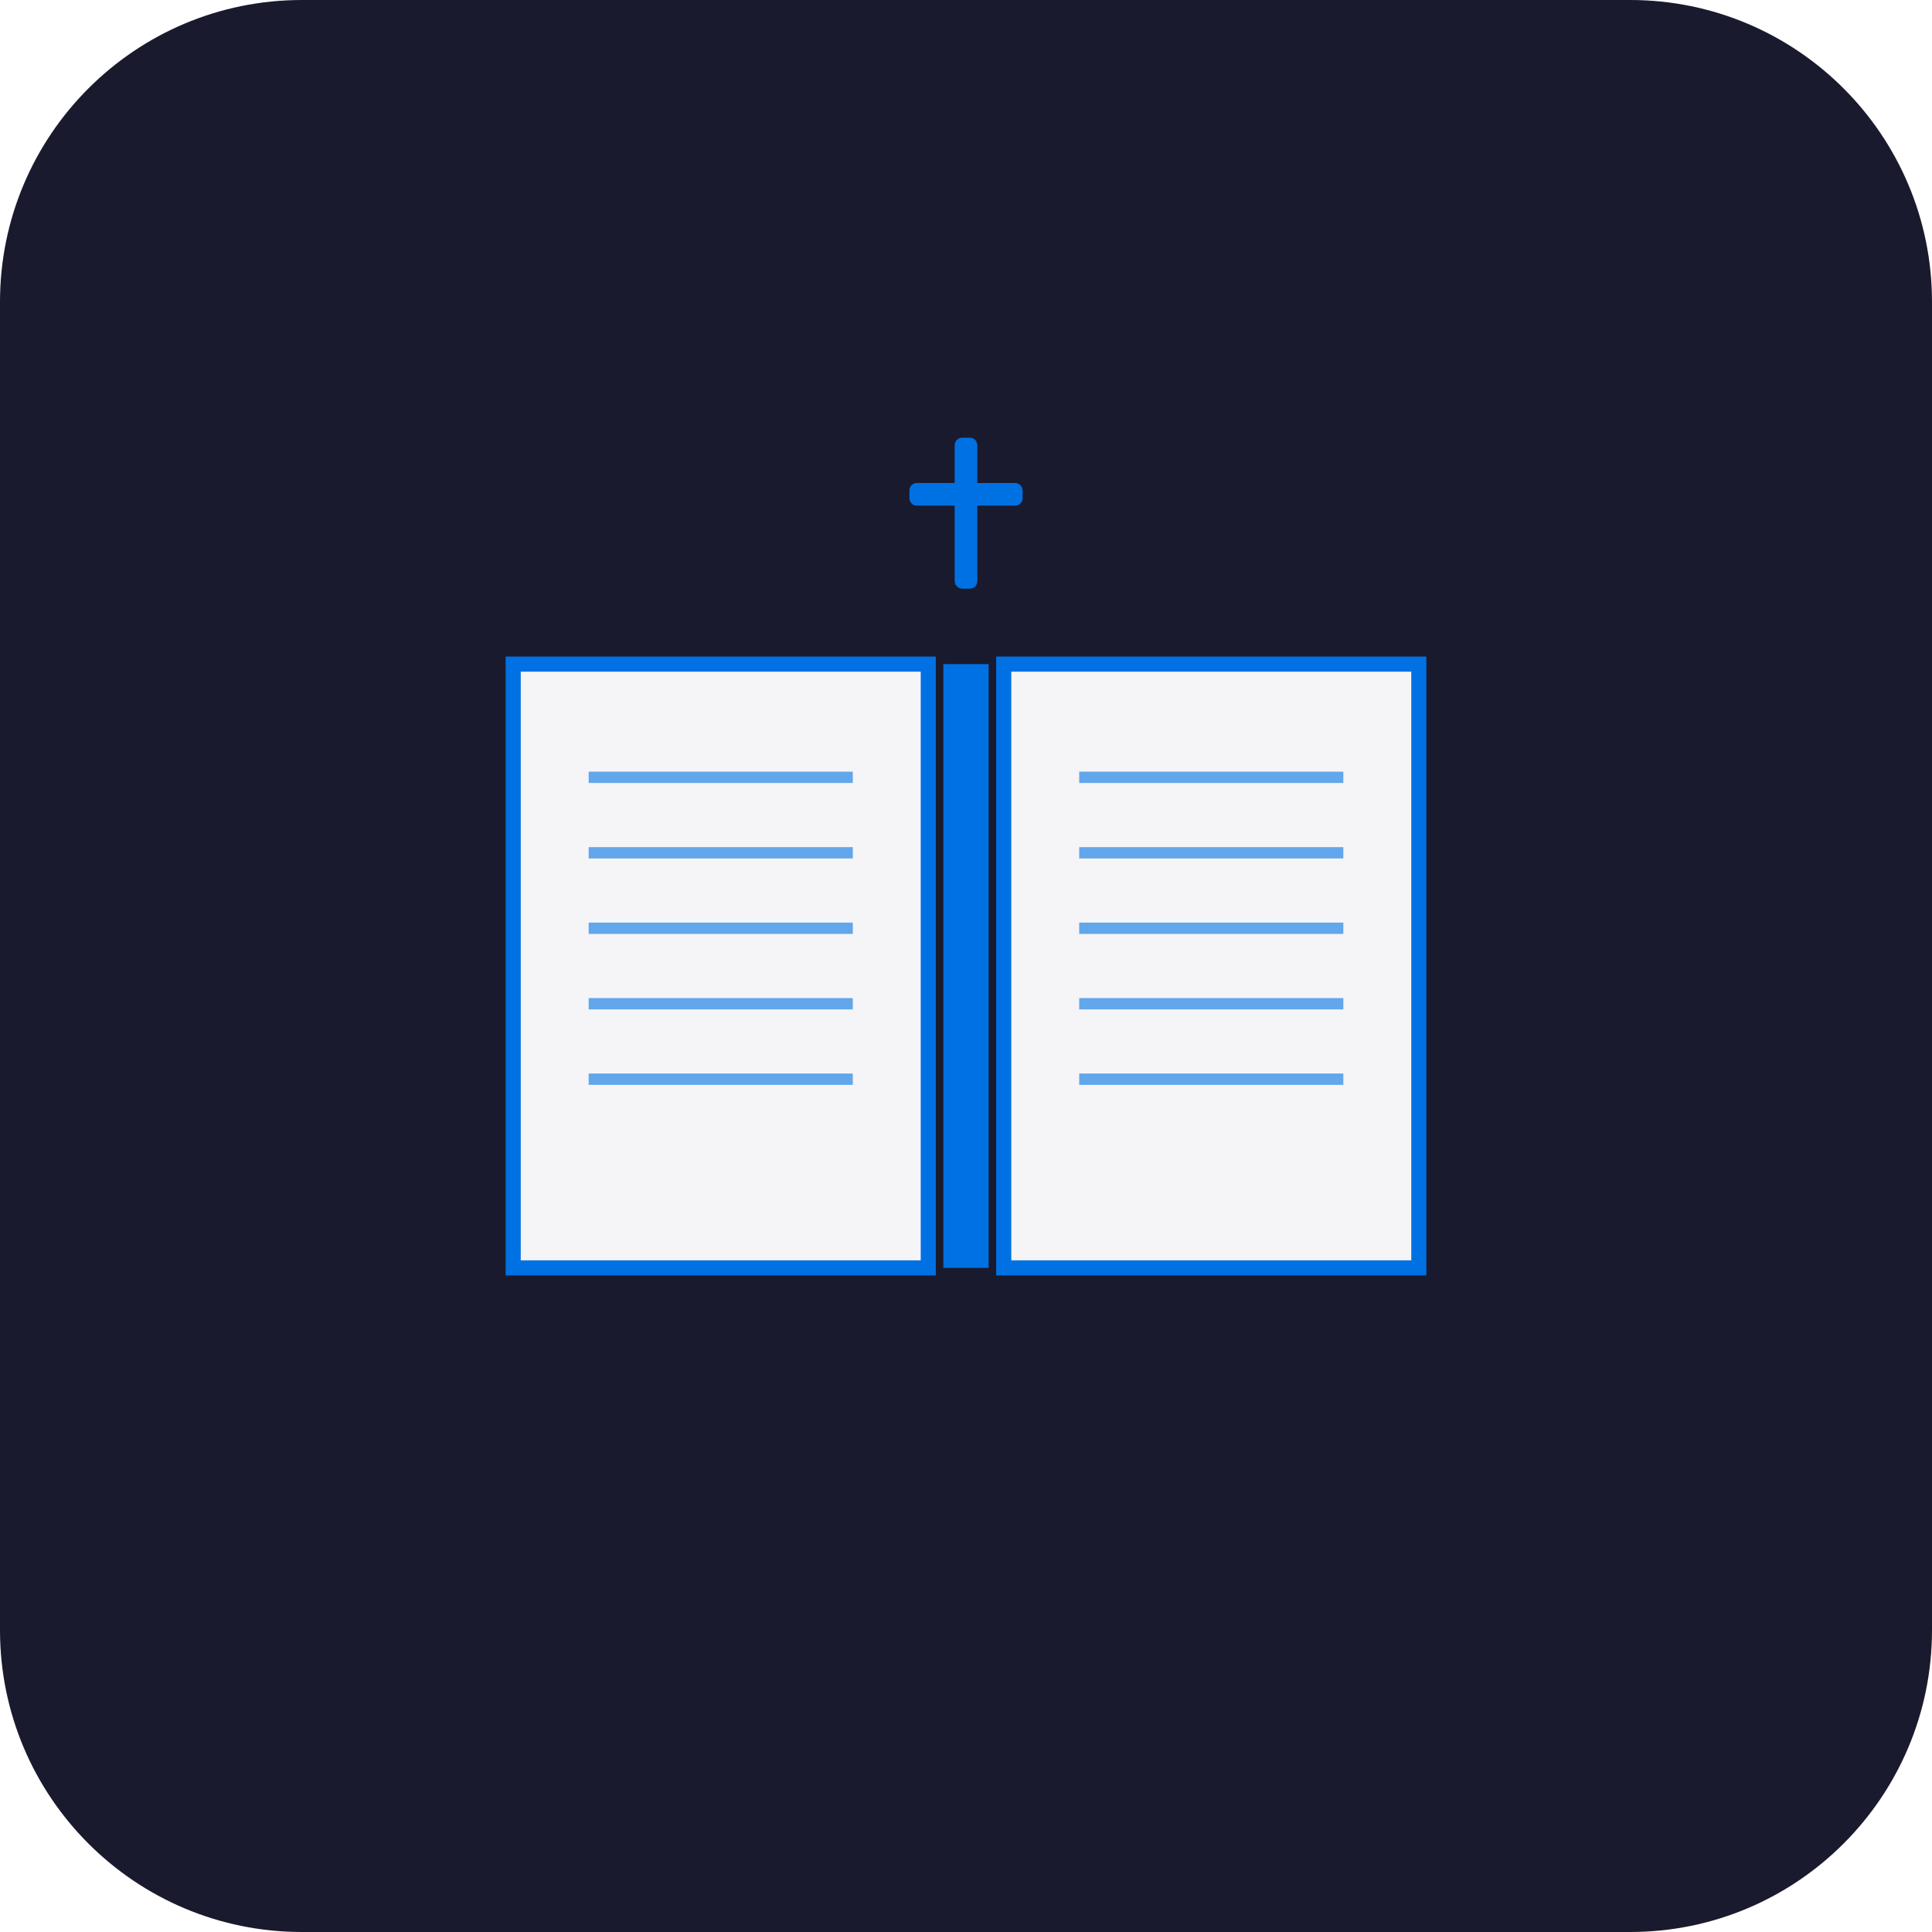
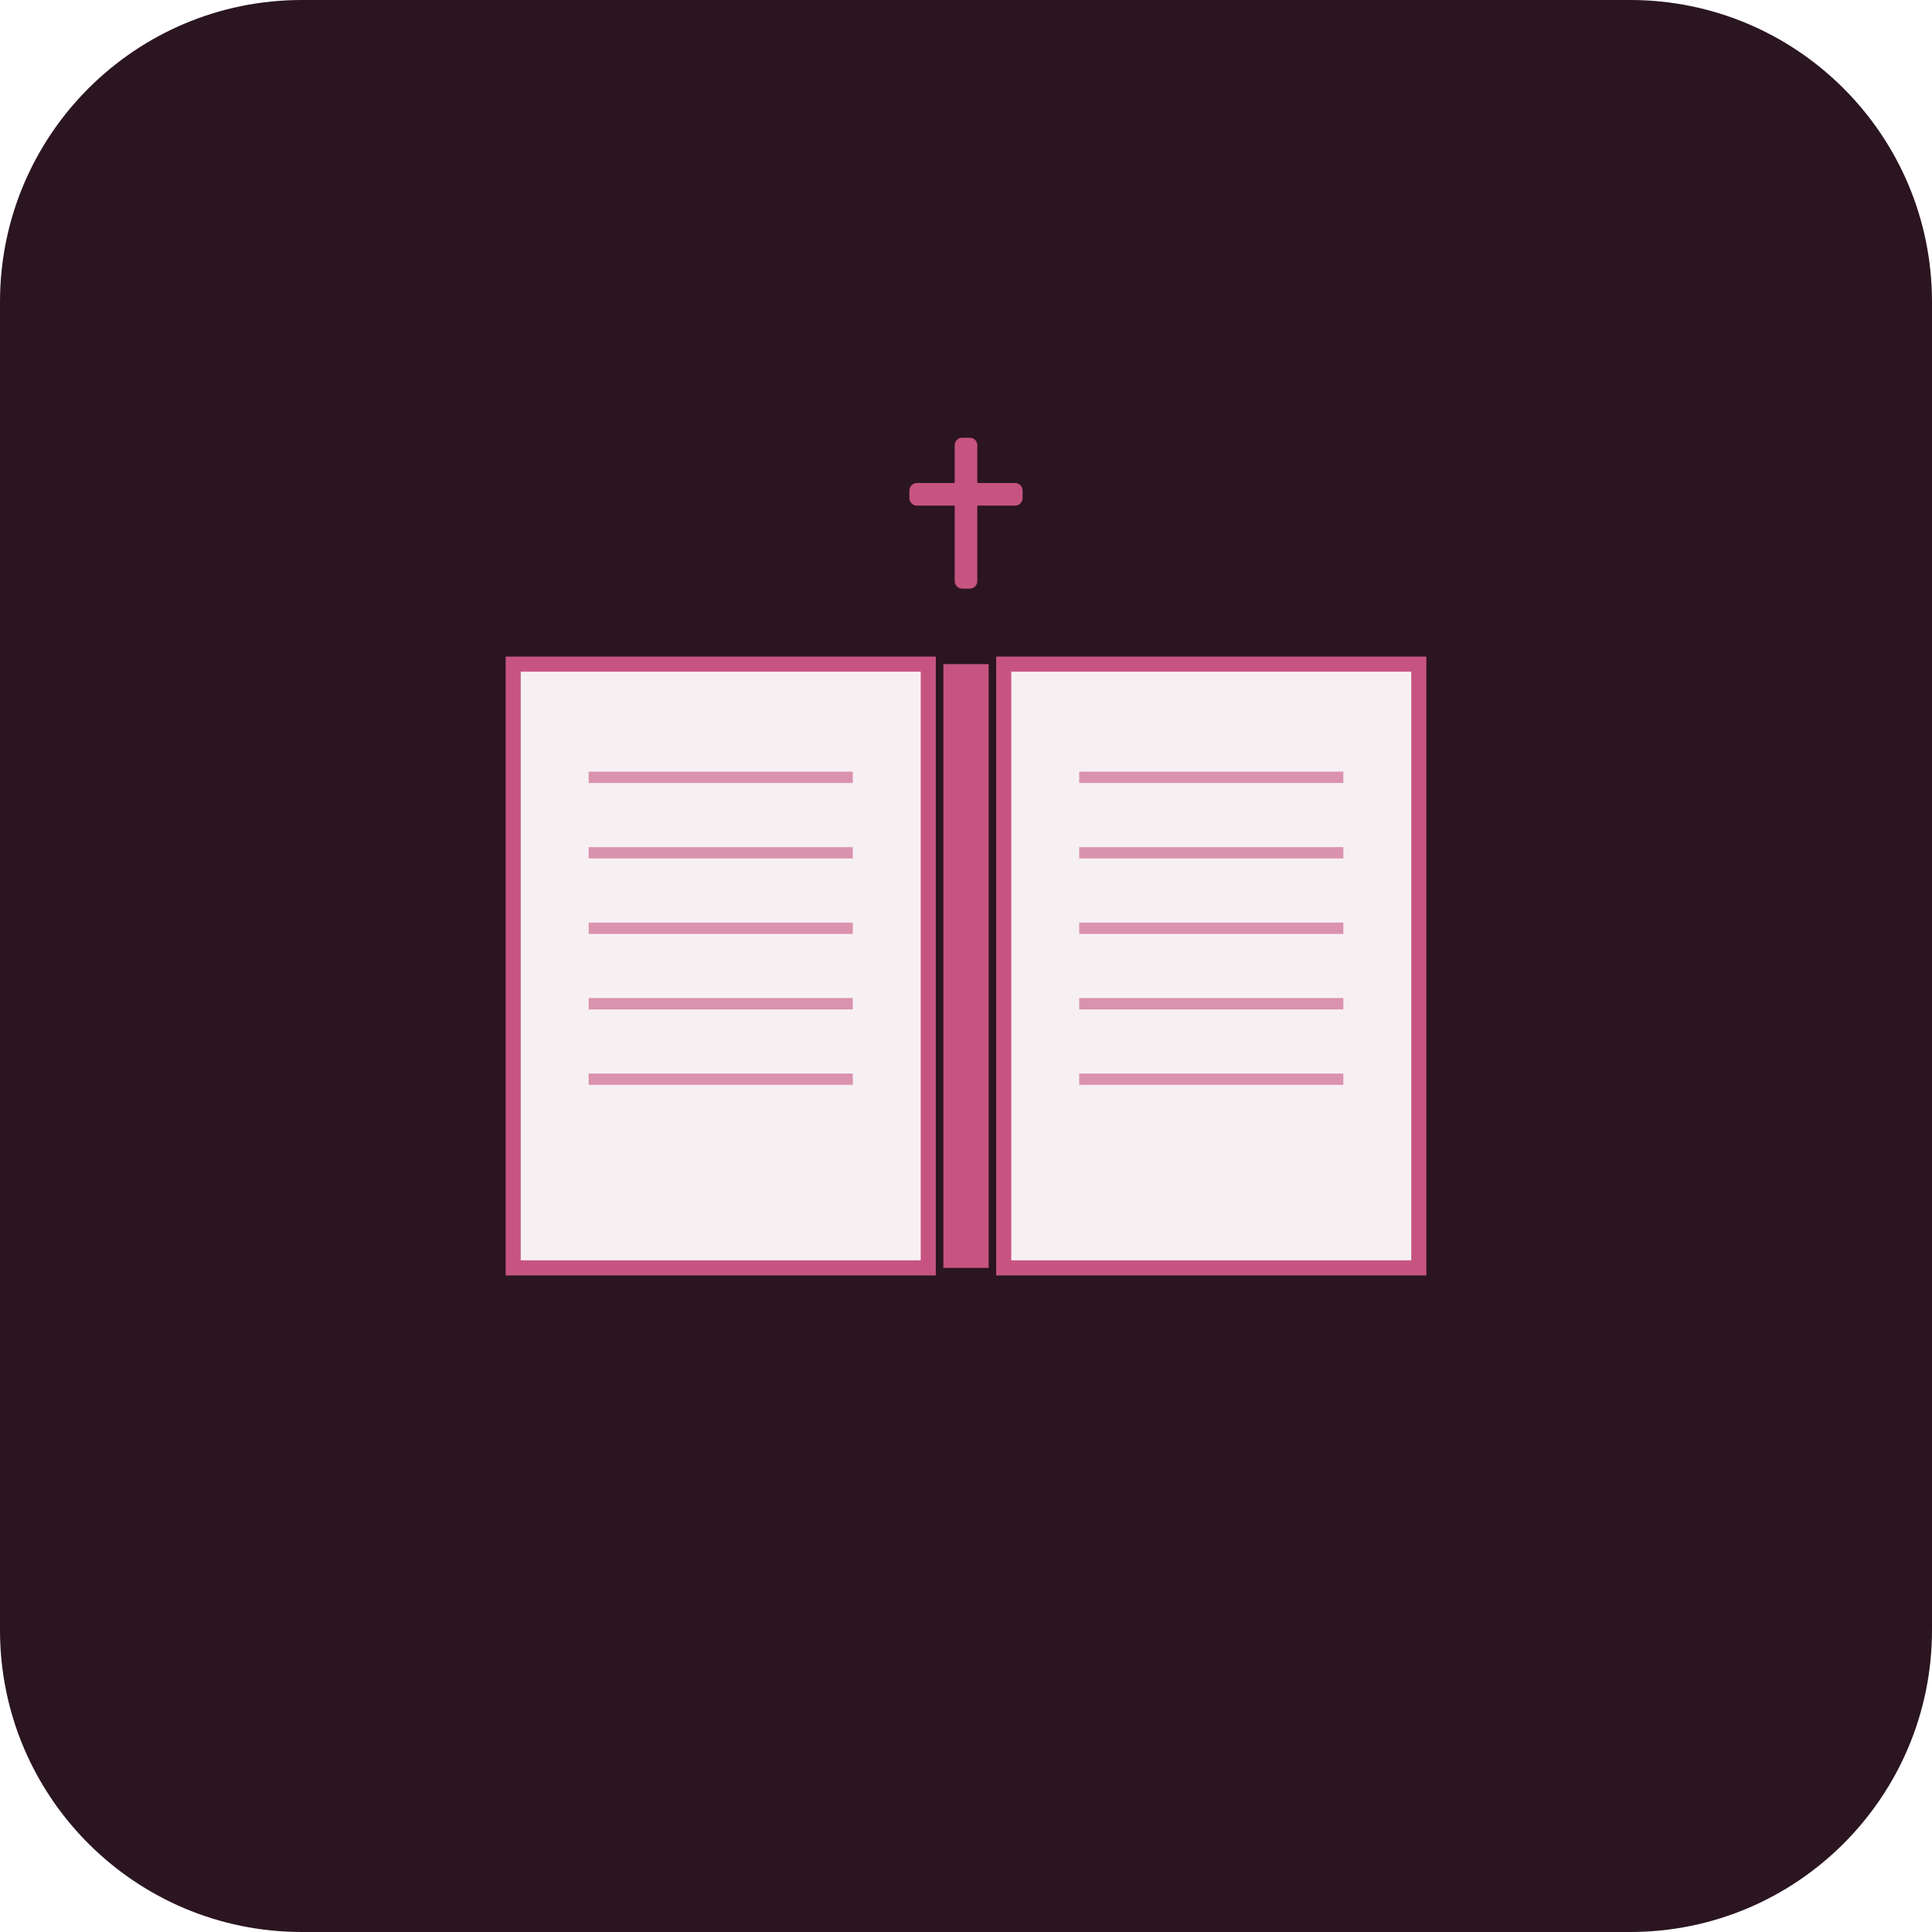
<svg xmlns="http://www.w3.org/2000/svg" width="512" height="512" viewBox="0 0 512 512">
-   <rect width="512" height="512" fill="#1a1a2e" rx="80" />
+   <rect width="512" height="512" fill="#2a1520" rx="80" />
  <g transform="translate(256, 256)">
-     <path d="M -120 -80 Q -120 -40 -120 0 Q -120 40 -120 80 L -10 80 Q -10 40 -10 0 Q -10 -40 -10 -80 Z" fill="#f5f5f7" stroke="#0071e3" stroke-width="4" />
-     <path d="M 10 -80 Q 10 -40 10 0 Q 10 40 10 80 L 120 80 Q 120 40 120 0 Q 120 -40 120 -80 Z" fill="#f5f5f7" stroke="#0071e3" stroke-width="4" />
-     <rect x="-6" y="-80" width="12" height="160" fill="#0071e3" />
-     <line x1="-100" y1="-50" x2="-30" y2="-50" stroke="#0071e3" stroke-width="3" opacity="0.6" />
-     <line x1="-100" y1="-30" x2="-30" y2="-30" stroke="#0071e3" stroke-width="3" opacity="0.6" />
-     <line x1="-100" y1="-10" x2="-30" y2="-10" stroke="#0071e3" stroke-width="3" opacity="0.6" />
-     <line x1="-100" y1="10" x2="-30" y2="10" stroke="#0071e3" stroke-width="3" opacity="0.6" />
-     <line x1="-100" y1="30" x2="-30" y2="30" stroke="#0071e3" stroke-width="3" opacity="0.6" />
-     <line x1="30" y1="-50" x2="100" y2="-50" stroke="#0071e3" stroke-width="3" opacity="0.6" />
-     <line x1="30" y1="-30" x2="100" y2="-30" stroke="#0071e3" stroke-width="3" opacity="0.6" />
-     <line x1="30" y1="-10" x2="100" y2="-10" stroke="#0071e3" stroke-width="3" opacity="0.6" />
-     <line x1="30" y1="10" x2="100" y2="10" stroke="#0071e3" stroke-width="3" opacity="0.6" />
-     <line x1="30" y1="30" x2="100" y2="30" stroke="#0071e3" stroke-width="3" opacity="0.6" />
+     <path d="M -120 -80 Q -120 -40 -120 0 Q -120 40 -120 80 L -10 80 Q -10 40 -10 0 Q -10 -40 -10 -80 Z" fill="#f7f0f2" stroke="#c75480" stroke-width="4" />
+     <path d="M 10 -80 Q 10 -40 10 0 Q 10 40 10 80 L 120 80 Q 120 40 120 0 Q 120 -40 120 -80 Z" fill="#f7f0f2" stroke="#c75480" stroke-width="4" />
+     <rect x="-6" y="-80" width="12" height="160" fill="#c75480" />
+     <line x1="-100" y1="-50" x2="-30" y2="-50" stroke="#c75480" stroke-width="3" opacity="0.6" />
+     <line x1="-100" y1="-30" x2="-30" y2="-30" stroke="#c75480" stroke-width="3" opacity="0.6" />
+     <line x1="-100" y1="-10" x2="-30" y2="-10" stroke="#c75480" stroke-width="3" opacity="0.6" />
+     <line x1="-100" y1="10" x2="-30" y2="10" stroke="#c75480" stroke-width="3" opacity="0.6" />
+     <line x1="-100" y1="30" x2="-30" y2="30" stroke="#c75480" stroke-width="3" opacity="0.6" />
+     <line x1="30" y1="-50" x2="100" y2="-50" stroke="#c75480" stroke-width="3" opacity="0.6" />
+     <line x1="30" y1="-30" x2="100" y2="-30" stroke="#c75480" stroke-width="3" opacity="0.6" />
+     <line x1="30" y1="-10" x2="100" y2="-10" stroke="#c75480" stroke-width="3" opacity="0.6" />
+     <line x1="30" y1="10" x2="100" y2="10" stroke="#c75480" stroke-width="3" opacity="0.6" />
+     <line x1="30" y1="30" x2="100" y2="30" stroke="#c75480" stroke-width="3" opacity="0.6" />
    <g transform="translate(0, -140)">
-       <rect x="-3" y="0" width="6" height="40" fill="#0071e3" rx="2" />
-       <rect x="-15" y="12" width="30" height="6" fill="#0071e3" rx="2" />
+       <rect x="-3" y="0" width="6" height="40" fill="#c75480" rx="2" />
+       <rect x="-15" y="12" width="30" height="6" fill="#c75480" rx="2" />
    </g>
  </g>
</svg>
